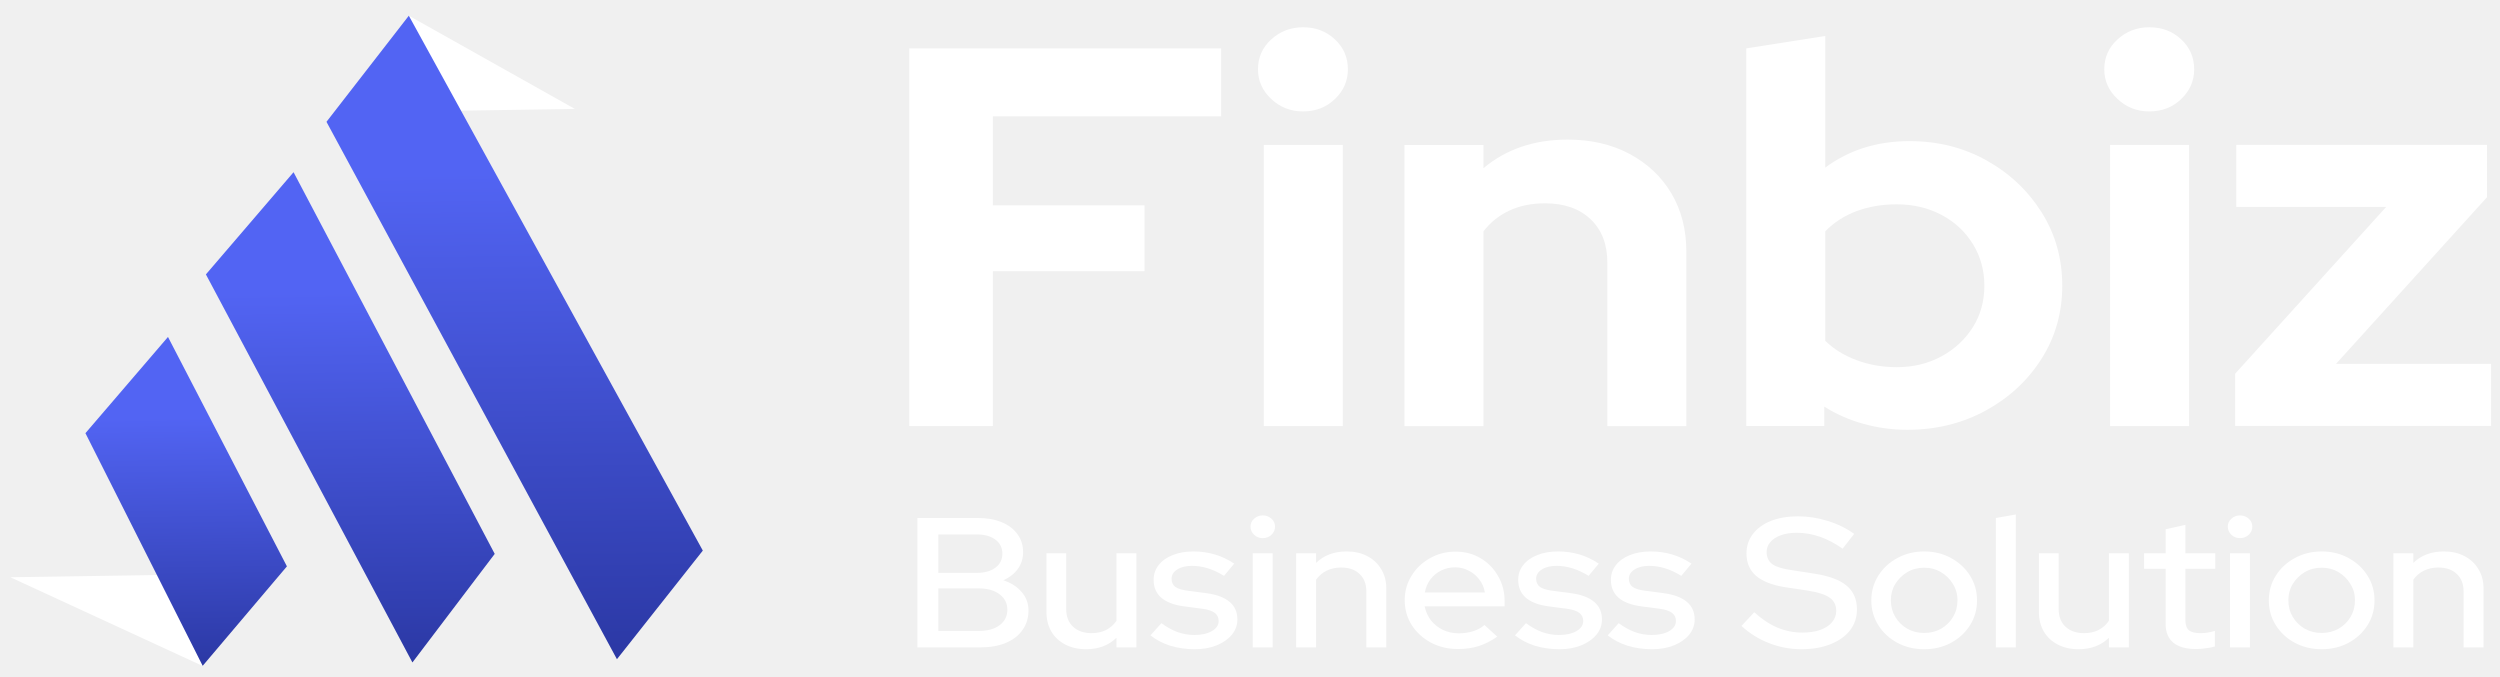
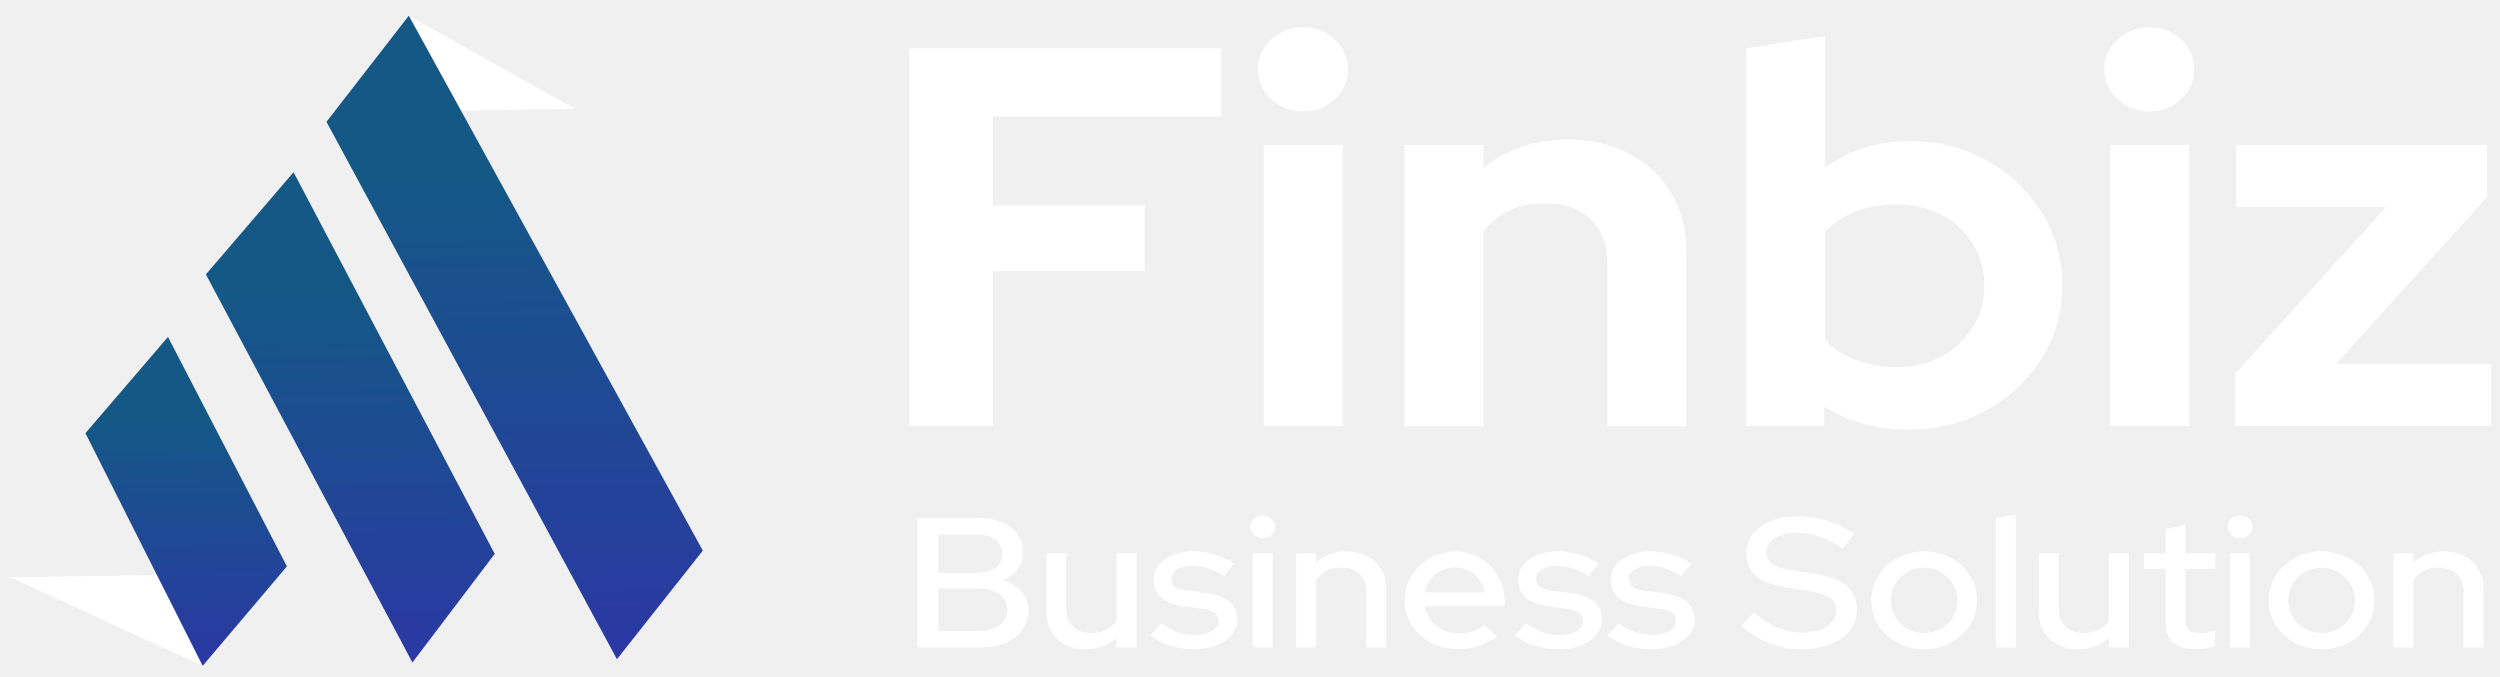
<svg xmlns="http://www.w3.org/2000/svg" width="181" height="49" viewBox="0 0 181 49" fill="none">
  <path d="M30.901 8.048L41.615 7.884L29.613 1.145L30.901 8.048Z" fill="white" />
  <path d="M14.662 48.209L0.75 41.793L13.57 41.597L14.662 48.209Z" fill="white" />
  <path d="M29.599 1.137L50.884 39.862L44.666 47.727L23.637 8.82L29.599 1.137Z" fill="url(#paint0_linear_746_2745)" />
  <path d="M21.253 12.467L35.818 40.101L29.859 47.962L14.907 19.867L21.253 12.467Z" fill="url(#paint1_linear_746_2745)" />
  <path d="M12.162 24.395L20.773 41.005L14.674 48.205L6.185 31.362L12.162 24.395Z" fill="url(#paint2_linear_746_2745)" />
  <path d="M65.83 30.84V3.502H88.412V8.424H71.885V14.867H82.863V19.634H71.885V30.845H65.83V30.84Z" fill="white" />
  <path d="M94.336 8.067C93.443 8.067 92.681 7.769 92.039 7.168C91.397 6.566 91.078 5.853 91.078 5.018C91.078 4.156 91.397 3.438 92.039 2.853C92.681 2.267 93.443 1.975 94.336 1.975C95.257 1.975 96.024 2.267 96.65 2.853C97.275 3.438 97.588 4.161 97.588 5.018C97.588 5.853 97.275 6.566 96.65 7.168C96.024 7.769 95.257 8.067 94.336 8.067ZM91.499 30.84V10.493H97.218V30.845H91.499V30.84Z" fill="white" />
  <path d="M101.682 30.842V10.496H107.401V12.177C109.044 10.799 111.074 10.107 113.496 10.107C115.19 10.107 116.691 10.453 117.981 11.145C119.278 11.837 120.284 12.784 121.006 13.997C121.728 15.21 122.092 16.62 122.092 18.238V30.853H116.372V19.02C116.372 17.689 115.969 16.641 115.161 15.875C114.354 15.109 113.257 14.72 111.864 14.72C110.892 14.72 110.028 14.896 109.277 15.247C108.527 15.598 107.901 16.099 107.401 16.753V30.853H101.682V30.842Z" fill="white" />
  <path d="M126.43 30.841V3.503L132.149 2.604V12.133C133.872 10.856 135.907 10.217 138.244 10.217C140.302 10.217 142.167 10.686 143.838 11.622C145.51 12.559 146.834 13.814 147.823 15.389C148.813 16.964 149.307 18.731 149.307 20.683C149.307 22.636 148.807 24.402 147.806 25.977C146.806 27.552 145.453 28.803 143.759 29.729C142.059 30.654 140.171 31.117 138.085 31.117C136.999 31.117 135.941 30.974 134.912 30.686C133.883 30.399 132.934 29.984 132.075 29.436V30.841H126.43ZM137.323 26.584C138.517 26.584 139.597 26.323 140.558 25.802C141.518 25.28 142.275 24.578 142.832 23.695C143.389 22.812 143.668 21.806 143.668 20.689C143.668 19.571 143.389 18.56 142.832 17.661C142.275 16.762 141.518 16.06 140.558 15.554C139.597 15.049 138.517 14.793 137.323 14.793C136.265 14.793 135.299 14.958 134.423 15.283C133.548 15.607 132.786 16.097 132.149 16.746V24.674C132.763 25.275 133.519 25.743 134.423 26.078C135.327 26.414 136.294 26.584 137.323 26.584Z" fill="white" />
  <path d="M155.607 8.067C154.715 8.067 153.953 7.769 153.31 7.168C152.668 6.566 152.35 5.853 152.35 5.018C152.35 4.156 152.668 3.438 153.31 2.853C153.947 2.267 154.715 1.975 155.607 1.975C156.528 1.975 157.296 2.267 157.921 2.853C158.547 3.438 158.859 4.161 158.859 5.018C158.859 5.853 158.547 6.566 157.921 7.168C157.296 7.769 156.523 8.067 155.607 8.067ZM152.77 30.84V10.493H158.49V30.845H152.77V30.84Z" fill="white" />
  <path d="M161.826 30.842V27.054L172.759 14.981H161.906V10.49H180.059V14.279L169.126 26.346H180.355V30.837H161.826V30.842Z" fill="white" />
  <path d="M66.42 46.87V37.502H70.795C71.459 37.502 72.037 37.605 72.527 37.81C73.018 38.015 73.398 38.305 73.668 38.68C73.938 39.046 74.072 39.478 74.072 39.978C74.072 40.433 73.947 40.834 73.697 41.182C73.447 41.53 73.095 41.807 72.643 42.012C73.211 42.2 73.654 42.485 73.971 42.869C74.299 43.243 74.462 43.685 74.462 44.194C74.462 44.738 74.318 45.211 74.029 45.612C73.75 46.014 73.346 46.326 72.816 46.549C72.296 46.763 71.685 46.87 70.983 46.87H66.42ZM67.936 41.477H70.708C71.276 41.477 71.728 41.352 72.065 41.102C72.402 40.852 72.571 40.513 72.571 40.085C72.571 39.657 72.402 39.318 72.065 39.068C71.728 38.818 71.276 38.693 70.708 38.693H67.936V41.477ZM67.936 45.679H70.867C71.502 45.679 72.003 45.541 72.369 45.264C72.744 44.988 72.932 44.613 72.932 44.14C72.932 43.676 72.744 43.306 72.369 43.029C72.003 42.744 71.502 42.601 70.867 42.601H67.936V45.679Z" fill="white" />
  <path d="M78.637 47.004C78.069 47.004 77.568 46.892 77.135 46.669C76.702 46.446 76.365 46.134 76.124 45.733C75.884 45.322 75.764 44.854 75.764 44.327V40.058H77.193V44.1C77.193 44.635 77.357 45.059 77.684 45.371C78.021 45.683 78.468 45.84 79.027 45.84C79.421 45.84 79.773 45.764 80.081 45.612C80.389 45.452 80.639 45.228 80.832 44.943V40.058H82.275V46.87H80.832V46.174C80.264 46.727 79.532 47.004 78.637 47.004Z" fill="white" />
  <path d="M86.511 47.004C85.876 47.004 85.279 46.919 84.721 46.75C84.172 46.571 83.696 46.321 83.291 46L84.086 45.117C84.461 45.394 84.846 45.608 85.241 45.759C85.645 45.902 86.054 45.973 86.468 45.973C86.988 45.973 87.411 45.88 87.739 45.692C88.066 45.505 88.23 45.26 88.23 44.956C88.23 44.706 88.133 44.51 87.941 44.367C87.748 44.225 87.45 44.127 87.046 44.073L85.717 43.899C84.986 43.801 84.437 43.591 84.071 43.27C83.705 42.949 83.523 42.521 83.523 41.985C83.523 41.575 83.643 41.218 83.883 40.915C84.124 40.603 84.461 40.362 84.894 40.192C85.327 40.014 85.833 39.925 86.41 39.925C86.94 39.925 87.45 39.996 87.941 40.139C88.432 40.281 88.903 40.504 89.356 40.808L88.619 41.691C88.215 41.441 87.82 41.258 87.435 41.142C87.06 41.026 86.68 40.968 86.295 40.968C85.852 40.968 85.496 41.058 85.226 41.236C84.957 41.406 84.822 41.629 84.822 41.905C84.822 42.155 84.913 42.351 85.096 42.494C85.289 42.628 85.602 42.721 86.035 42.775L87.363 42.949C88.095 43.047 88.648 43.257 89.024 43.578C89.399 43.89 89.587 44.314 89.587 44.849C89.587 45.26 89.452 45.63 89.182 45.96C88.913 46.281 88.547 46.535 88.085 46.723C87.623 46.91 87.099 47.004 86.511 47.004Z" fill="white" />
  <path d="M90.696 46.87V40.058H92.14V46.87H90.696ZM91.418 38.961C91.177 38.961 90.971 38.881 90.797 38.72C90.624 38.551 90.537 38.354 90.537 38.131C90.537 37.899 90.624 37.708 90.797 37.556C90.971 37.395 91.177 37.315 91.418 37.315C91.668 37.315 91.88 37.395 92.053 37.556C92.227 37.708 92.313 37.899 92.313 38.131C92.313 38.354 92.227 38.551 92.053 38.72C91.88 38.881 91.668 38.961 91.418 38.961Z" fill="white" />
  <path d="M93.841 46.87V40.058H95.284V40.754C95.852 40.201 96.589 39.925 97.493 39.925C98.061 39.925 98.557 40.036 98.981 40.259C99.414 40.482 99.751 40.794 99.991 41.196C100.242 41.597 100.367 42.061 100.367 42.588V46.87H98.923V42.815C98.923 42.28 98.759 41.861 98.432 41.557C98.114 41.245 97.667 41.089 97.089 41.089C96.704 41.089 96.358 41.165 96.05 41.316C95.742 41.468 95.487 41.687 95.284 41.972V46.87H93.841Z" fill="white" />
  <path d="M105.556 46.99C104.834 46.99 104.179 46.834 103.592 46.522C103.015 46.21 102.553 45.786 102.206 45.251C101.869 44.715 101.701 44.118 101.701 43.458C101.701 42.806 101.864 42.217 102.192 41.691C102.519 41.156 102.962 40.732 103.52 40.42C104.078 40.099 104.699 39.938 105.382 39.938C106.066 39.938 106.672 40.099 107.202 40.42C107.731 40.732 108.15 41.16 108.458 41.704C108.775 42.24 108.934 42.846 108.934 43.524V43.899H103.144C103.221 44.274 103.371 44.608 103.592 44.903C103.823 45.197 104.112 45.429 104.458 45.599C104.815 45.768 105.2 45.853 105.613 45.853C105.97 45.853 106.311 45.804 106.639 45.706C106.975 45.599 107.255 45.447 107.476 45.251L108.4 46.094C107.967 46.397 107.519 46.625 107.057 46.776C106.605 46.919 106.104 46.99 105.556 46.99ZM103.159 42.895H107.505C107.447 42.539 107.312 42.226 107.101 41.959C106.898 41.682 106.643 41.468 106.335 41.316C106.037 41.156 105.71 41.075 105.354 41.075C104.988 41.075 104.651 41.151 104.343 41.303C104.035 41.455 103.775 41.669 103.563 41.945C103.361 42.213 103.226 42.53 103.159 42.895Z" fill="white" />
  <path d="M112.907 47.004C112.271 47.004 111.675 46.919 111.116 46.75C110.568 46.571 110.091 46.321 109.687 46L110.481 45.117C110.856 45.394 111.241 45.608 111.636 45.759C112.04 45.902 112.449 45.973 112.863 45.973C113.383 45.973 113.807 45.88 114.134 45.692C114.461 45.505 114.625 45.26 114.625 44.956C114.625 44.706 114.529 44.51 114.336 44.367C114.144 44.225 113.845 44.127 113.441 44.073L112.113 43.899C111.381 43.801 110.832 43.591 110.467 43.27C110.101 42.949 109.918 42.521 109.918 41.985C109.918 41.575 110.038 41.218 110.279 40.915C110.52 40.603 110.856 40.362 111.29 40.192C111.723 40.014 112.228 39.925 112.806 39.925C113.335 39.925 113.845 39.996 114.336 40.139C114.827 40.281 115.299 40.504 115.751 40.808L115.015 41.691C114.61 41.441 114.216 41.258 113.831 41.142C113.455 41.026 113.075 40.968 112.69 40.968C112.247 40.968 111.891 41.058 111.622 41.236C111.352 41.406 111.217 41.629 111.217 41.905C111.217 42.155 111.309 42.351 111.492 42.494C111.684 42.628 111.997 42.721 112.43 42.775L113.759 42.949C114.49 43.047 115.044 43.257 115.419 43.578C115.794 43.89 115.982 44.314 115.982 44.849C115.982 45.26 115.847 45.63 115.578 45.96C115.308 46.281 114.943 46.535 114.481 46.723C114.018 46.91 113.494 47.004 112.907 47.004Z" fill="white" />
  <path d="M119.618 47.004C118.983 47.004 118.386 46.919 117.828 46.75C117.279 46.571 116.803 46.321 116.399 46L117.193 45.117C117.568 45.394 117.953 45.608 118.348 45.759C118.752 45.902 119.161 45.973 119.575 45.973C120.095 45.973 120.518 45.88 120.846 45.692C121.173 45.505 121.337 45.26 121.337 44.956C121.337 44.706 121.24 44.51 121.048 44.367C120.855 44.225 120.557 44.127 120.153 44.073L118.824 43.899C118.093 43.801 117.544 43.591 117.178 43.27C116.812 42.949 116.63 42.521 116.63 41.985C116.63 41.575 116.75 41.218 116.991 40.915C117.231 40.603 117.568 40.362 118.001 40.192C118.434 40.014 118.94 39.925 119.517 39.925C120.047 39.925 120.557 39.996 121.048 40.139C121.539 40.281 122.01 40.504 122.463 40.808L121.726 41.691C121.322 41.441 120.927 41.258 120.542 41.142C120.167 41.026 119.787 40.968 119.402 40.968C118.959 40.968 118.603 41.058 118.333 41.236C118.064 41.406 117.929 41.629 117.929 41.905C117.929 42.155 118.021 42.351 118.203 42.494C118.396 42.628 118.709 42.721 119.142 42.775L120.47 42.949C121.202 43.047 121.755 43.257 122.131 43.578C122.506 43.89 122.694 44.314 122.694 44.849C122.694 45.26 122.559 45.63 122.289 45.96C122.02 46.281 121.654 46.535 121.192 46.723C120.73 46.91 120.206 47.004 119.618 47.004Z" fill="white" />
  <path d="M130.416 47.004C129.607 47.004 128.828 46.857 128.077 46.562C127.326 46.268 126.662 45.853 126.084 45.318L127.008 44.327C127.557 44.827 128.115 45.197 128.683 45.438C129.261 45.679 129.862 45.799 130.488 45.799C130.979 45.799 131.407 45.737 131.773 45.612C132.149 45.478 132.437 45.291 132.639 45.05C132.842 44.809 132.943 44.537 132.943 44.234C132.943 43.814 132.784 43.493 132.466 43.27C132.149 43.047 131.624 42.878 130.892 42.762L129.203 42.507C128.279 42.356 127.586 42.079 127.124 41.678C126.671 41.276 126.445 40.741 126.445 40.072C126.445 39.536 126.599 39.068 126.907 38.667C127.215 38.256 127.649 37.94 128.207 37.716C128.775 37.493 129.429 37.382 130.17 37.382C130.902 37.382 131.619 37.493 132.322 37.716C133.034 37.931 133.674 38.243 134.242 38.653L133.405 39.724C132.317 38.956 131.215 38.573 130.098 38.573C129.655 38.573 129.27 38.631 128.943 38.747C128.616 38.863 128.361 39.028 128.178 39.242C127.995 39.447 127.904 39.688 127.904 39.965C127.904 40.348 128.043 40.643 128.322 40.848C128.601 41.044 129.063 41.187 129.708 41.276L131.34 41.53C132.408 41.691 133.193 41.981 133.693 42.4C134.194 42.82 134.444 43.395 134.444 44.127C134.444 44.698 134.276 45.202 133.939 45.639C133.602 46.067 133.13 46.402 132.524 46.642C131.917 46.883 131.215 47.004 130.416 47.004Z" fill="white" />
  <path d="M139.311 47.004C138.598 47.004 137.949 46.848 137.361 46.535C136.784 46.223 136.327 45.799 135.99 45.264C135.653 44.729 135.484 44.131 135.484 43.471C135.484 42.811 135.653 42.213 135.99 41.678C136.327 41.142 136.784 40.719 137.361 40.406C137.949 40.085 138.598 39.925 139.311 39.925C140.033 39.925 140.682 40.085 141.26 40.406C141.837 40.719 142.295 41.142 142.632 41.678C142.968 42.213 143.137 42.811 143.137 43.471C143.137 44.131 142.968 44.729 142.632 45.264C142.295 45.799 141.837 46.223 141.26 46.535C140.682 46.848 140.033 47.004 139.311 47.004ZM139.311 45.826C139.763 45.826 140.172 45.724 140.538 45.518C140.904 45.304 141.192 45.019 141.404 44.662C141.616 44.305 141.722 43.904 141.722 43.458C141.722 43.02 141.611 42.628 141.39 42.28C141.178 41.923 140.889 41.638 140.524 41.423C140.167 41.209 139.763 41.102 139.311 41.102C138.858 41.102 138.449 41.209 138.083 41.423C137.727 41.638 137.438 41.923 137.217 42.28C137.005 42.628 136.899 43.02 136.899 43.458C136.899 43.904 137.005 44.305 137.217 44.662C137.429 45.019 137.718 45.304 138.083 45.518C138.449 45.724 138.858 45.826 139.311 45.826Z" fill="white" />
  <path d="M144.502 46.87V37.502L145.946 37.248V46.87H144.502Z" fill="white" />
  <path d="M150.491 47.004C149.923 47.004 149.422 46.892 148.989 46.669C148.556 46.446 148.219 46.134 147.979 45.733C147.738 45.322 147.618 44.854 147.618 44.327V40.058H149.047V44.1C149.047 44.635 149.211 45.059 149.538 45.371C149.875 45.683 150.322 45.84 150.881 45.84C151.275 45.84 151.627 45.764 151.935 45.612C152.243 45.452 152.493 45.228 152.686 44.943V40.058H154.129V46.87H152.686V46.174C152.118 46.727 151.386 47.004 150.491 47.004Z" fill="white" />
  <path d="M158.986 46.99C158.274 46.99 157.73 46.839 157.355 46.535C156.979 46.223 156.792 45.773 156.792 45.184V41.182H155.232V40.058H156.792V38.319L158.221 37.998V40.058H160.387V41.182H158.221V44.876C158.221 45.224 158.303 45.474 158.467 45.625C158.64 45.768 158.919 45.84 159.304 45.84C159.506 45.84 159.684 45.826 159.838 45.799C160.002 45.773 160.175 45.733 160.358 45.679V46.803C160.165 46.866 159.939 46.91 159.679 46.937C159.429 46.973 159.198 46.99 158.986 46.99Z" fill="white" />
  <path d="M161.451 46.87V40.058H162.894V46.87H161.451ZM162.172 38.961C161.932 38.961 161.725 38.881 161.552 38.72C161.378 38.551 161.292 38.354 161.292 38.131C161.292 37.899 161.378 37.708 161.552 37.556C161.725 37.395 161.932 37.315 162.172 37.315C162.423 37.315 162.634 37.395 162.808 37.556C162.981 37.708 163.068 37.899 163.068 38.131C163.068 38.354 162.981 38.551 162.808 38.72C162.634 38.881 162.423 38.961 162.172 38.961Z" fill="white" />
  <path d="M168.089 47.004C167.377 47.004 166.727 46.848 166.14 46.535C165.562 46.223 165.105 45.799 164.768 45.264C164.431 44.729 164.263 44.131 164.263 43.471C164.263 42.811 164.431 42.213 164.768 41.678C165.105 41.142 165.562 40.719 166.14 40.406C166.727 40.085 167.377 39.925 168.089 39.925C168.811 39.925 169.461 40.085 170.038 40.406C170.616 40.719 171.073 41.142 171.41 41.678C171.747 42.213 171.915 42.811 171.915 43.471C171.915 44.131 171.747 44.729 171.41 45.264C171.073 45.799 170.616 46.223 170.038 46.535C169.461 46.848 168.811 47.004 168.089 47.004ZM168.089 45.826C168.541 45.826 168.95 45.724 169.316 45.518C169.682 45.304 169.971 45.019 170.183 44.662C170.394 44.305 170.5 43.904 170.5 43.458C170.5 43.02 170.39 42.628 170.168 42.28C169.956 41.923 169.668 41.638 169.302 41.423C168.946 41.209 168.541 41.102 168.089 41.102C167.637 41.102 167.227 41.209 166.862 41.423C166.506 41.638 166.217 41.923 165.995 42.28C165.784 42.628 165.678 43.02 165.678 43.458C165.678 43.904 165.784 44.305 165.995 44.662C166.207 45.019 166.496 45.304 166.862 45.518C167.227 45.724 167.637 45.826 168.089 45.826Z" fill="white" />
  <path d="M173.281 46.87V40.058H174.724V40.754C175.292 40.201 176.029 39.925 176.933 39.925C177.501 39.925 177.997 40.036 178.421 40.259C178.854 40.482 179.191 40.794 179.431 41.196C179.682 41.597 179.807 42.061 179.807 42.588V46.87H178.363V42.815C178.363 42.28 178.199 41.861 177.872 41.557C177.554 41.245 177.107 41.089 176.529 41.089C176.144 41.089 175.798 41.165 175.49 41.316C175.182 41.468 174.927 41.687 174.724 41.972V46.87H173.281Z" fill="white" />
  <defs>
    <linearGradient id="paint0_linear_746_2745" x1="36.798" y1="1.027" x2="37.515" y2="47.836" gradientUnits="userSpaceOnUse">
-       <stop offset="0.245" stop-color="#5264F3" />
+       <stop offset="0.245" stop-color="#145886" />
      <stop offset="1" stop-color="#2B38A4" />
    </linearGradient>
    <linearGradient id="paint1_linear_746_2745" x1="25.013" y1="12.409" x2="25.559" y2="48.028" gradientUnits="userSpaceOnUse">
-       <stop offset="0.245" stop-color="#5264F3" />
+       <stop offset="0.245" stop-color="#145886" />
      <stop offset="1" stop-color="#2B38A4" />
    </linearGradient>
    <linearGradient id="paint2_linear_746_2745" x1="13.245" y1="24.378" x2="13.61" y2="48.221" gradientUnits="userSpaceOnUse">
-       <stop offset="0.245" stop-color="#5264F3" />
+       <stop offset="0.245" stop-color="#145886" />
      <stop offset="1" stop-color="#2B38A4" />
    </linearGradient>
  </defs>
</svg>
